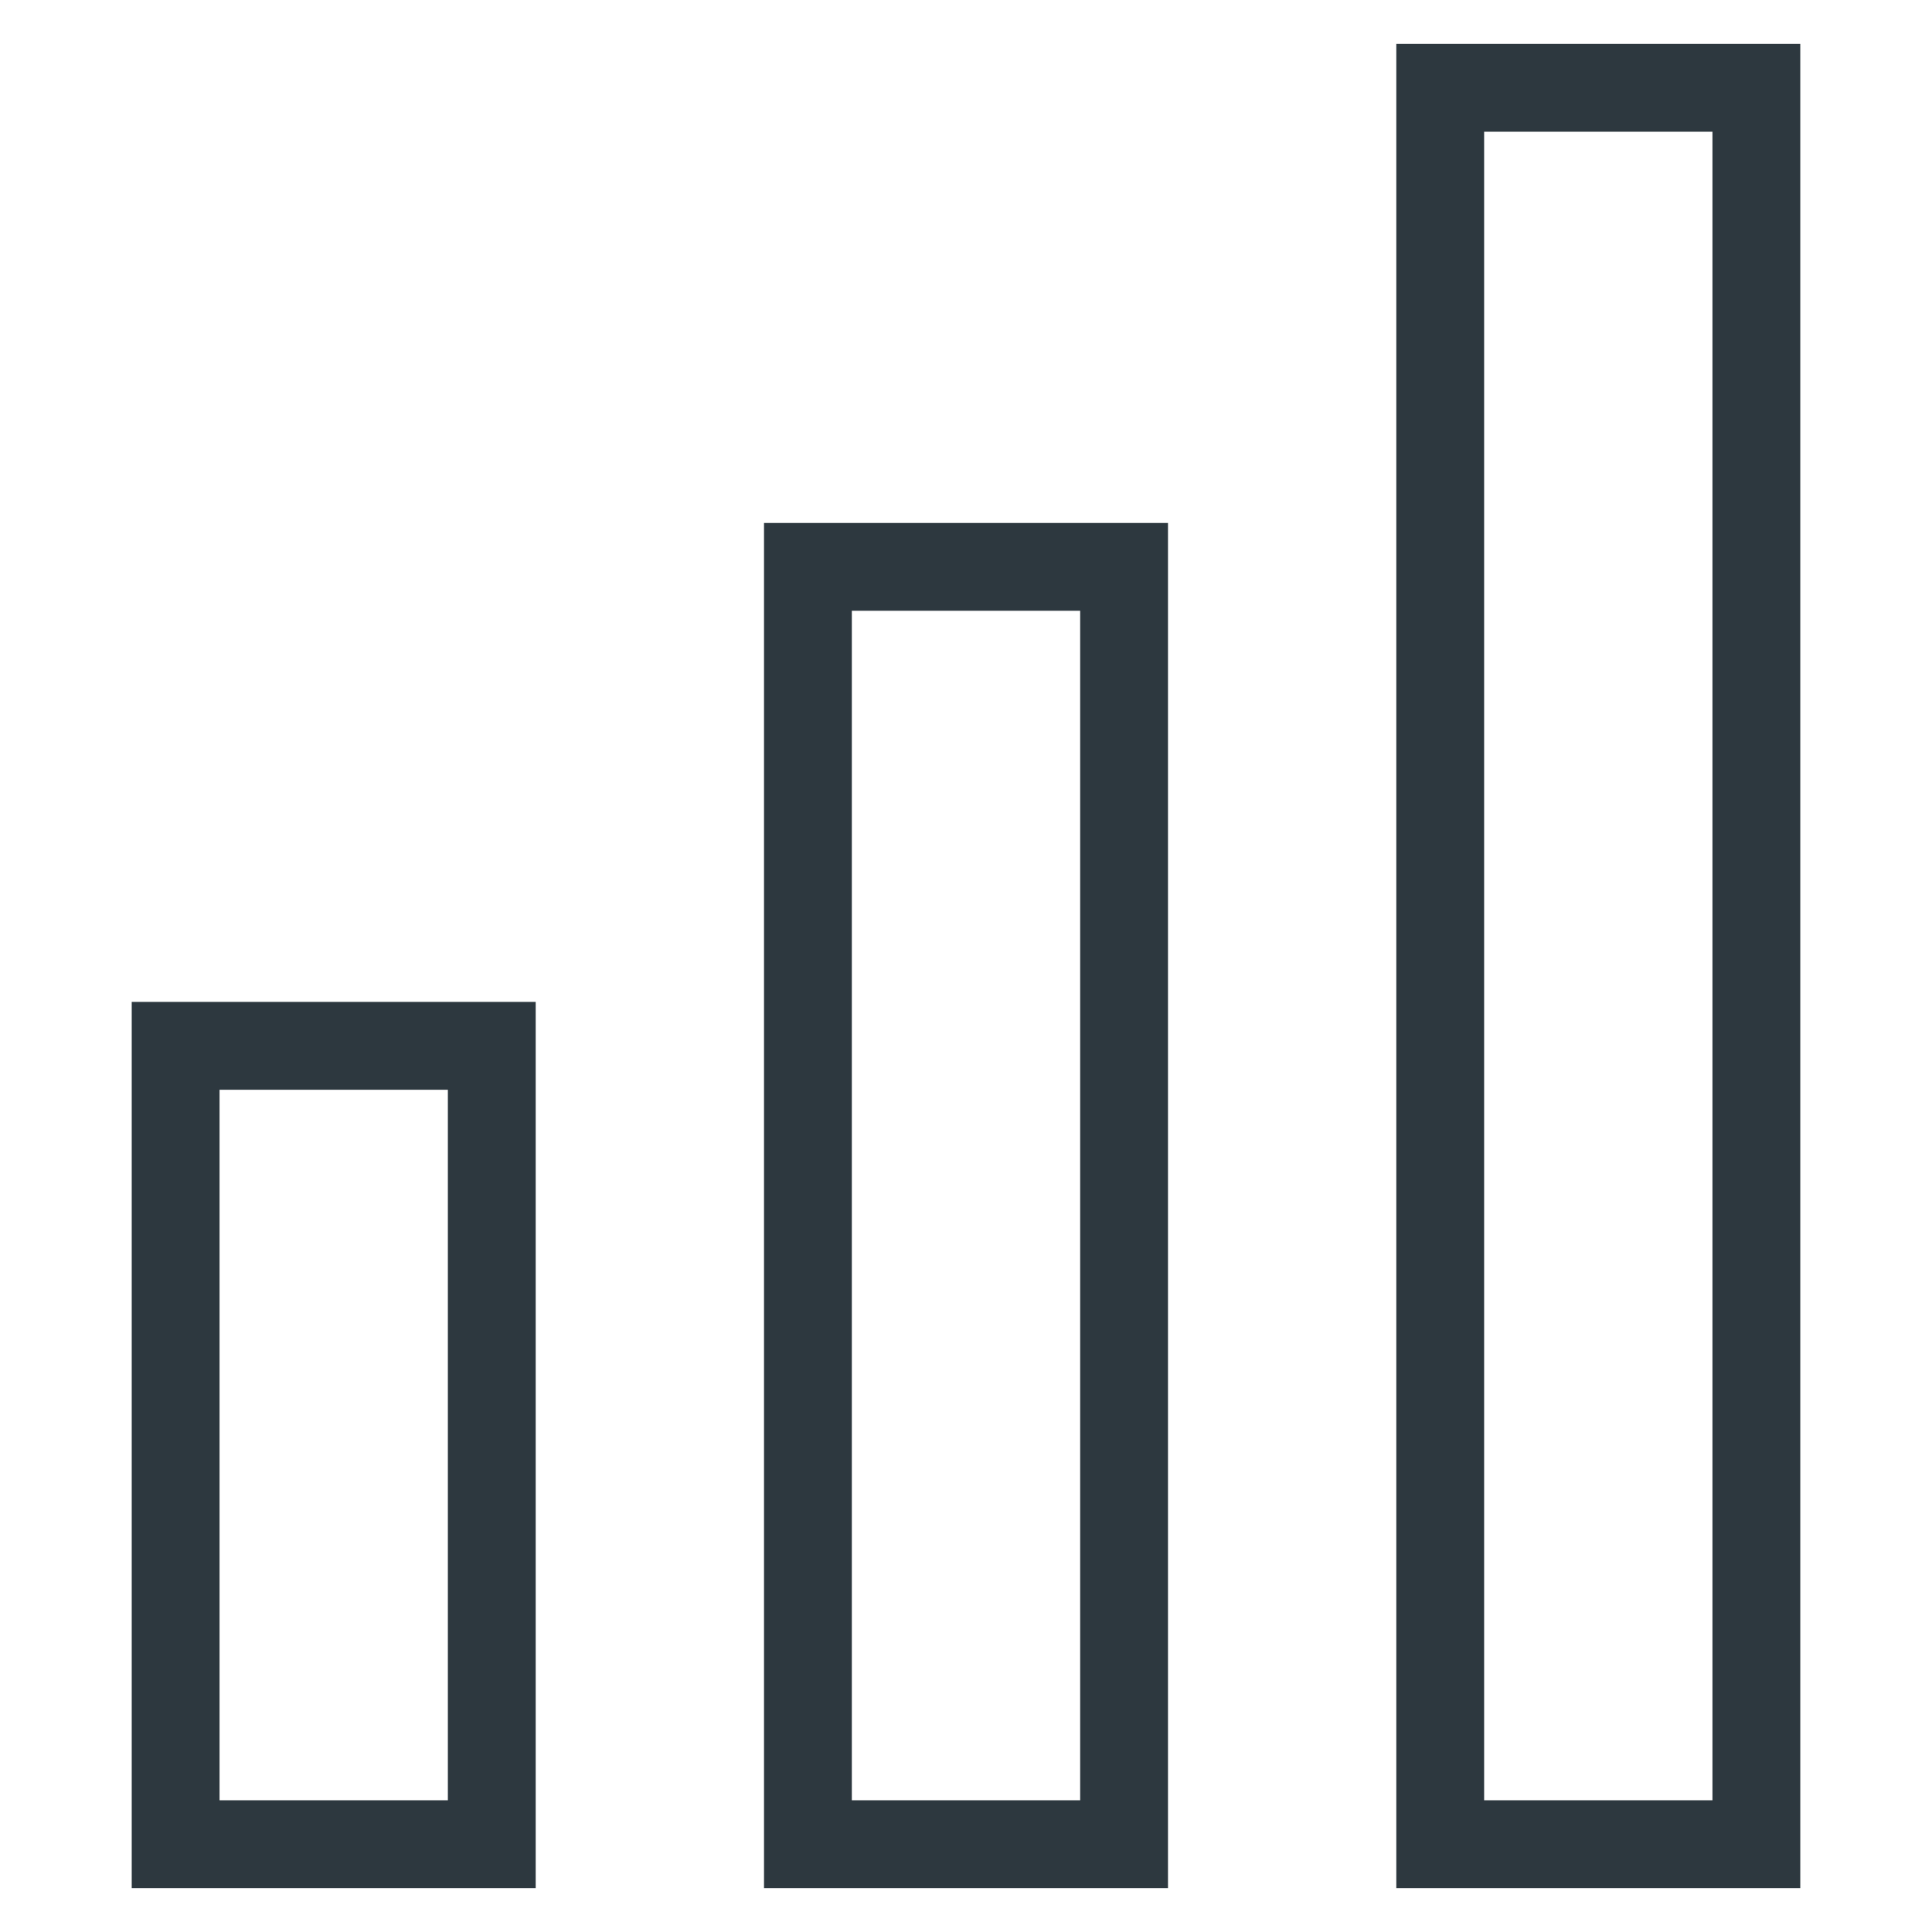
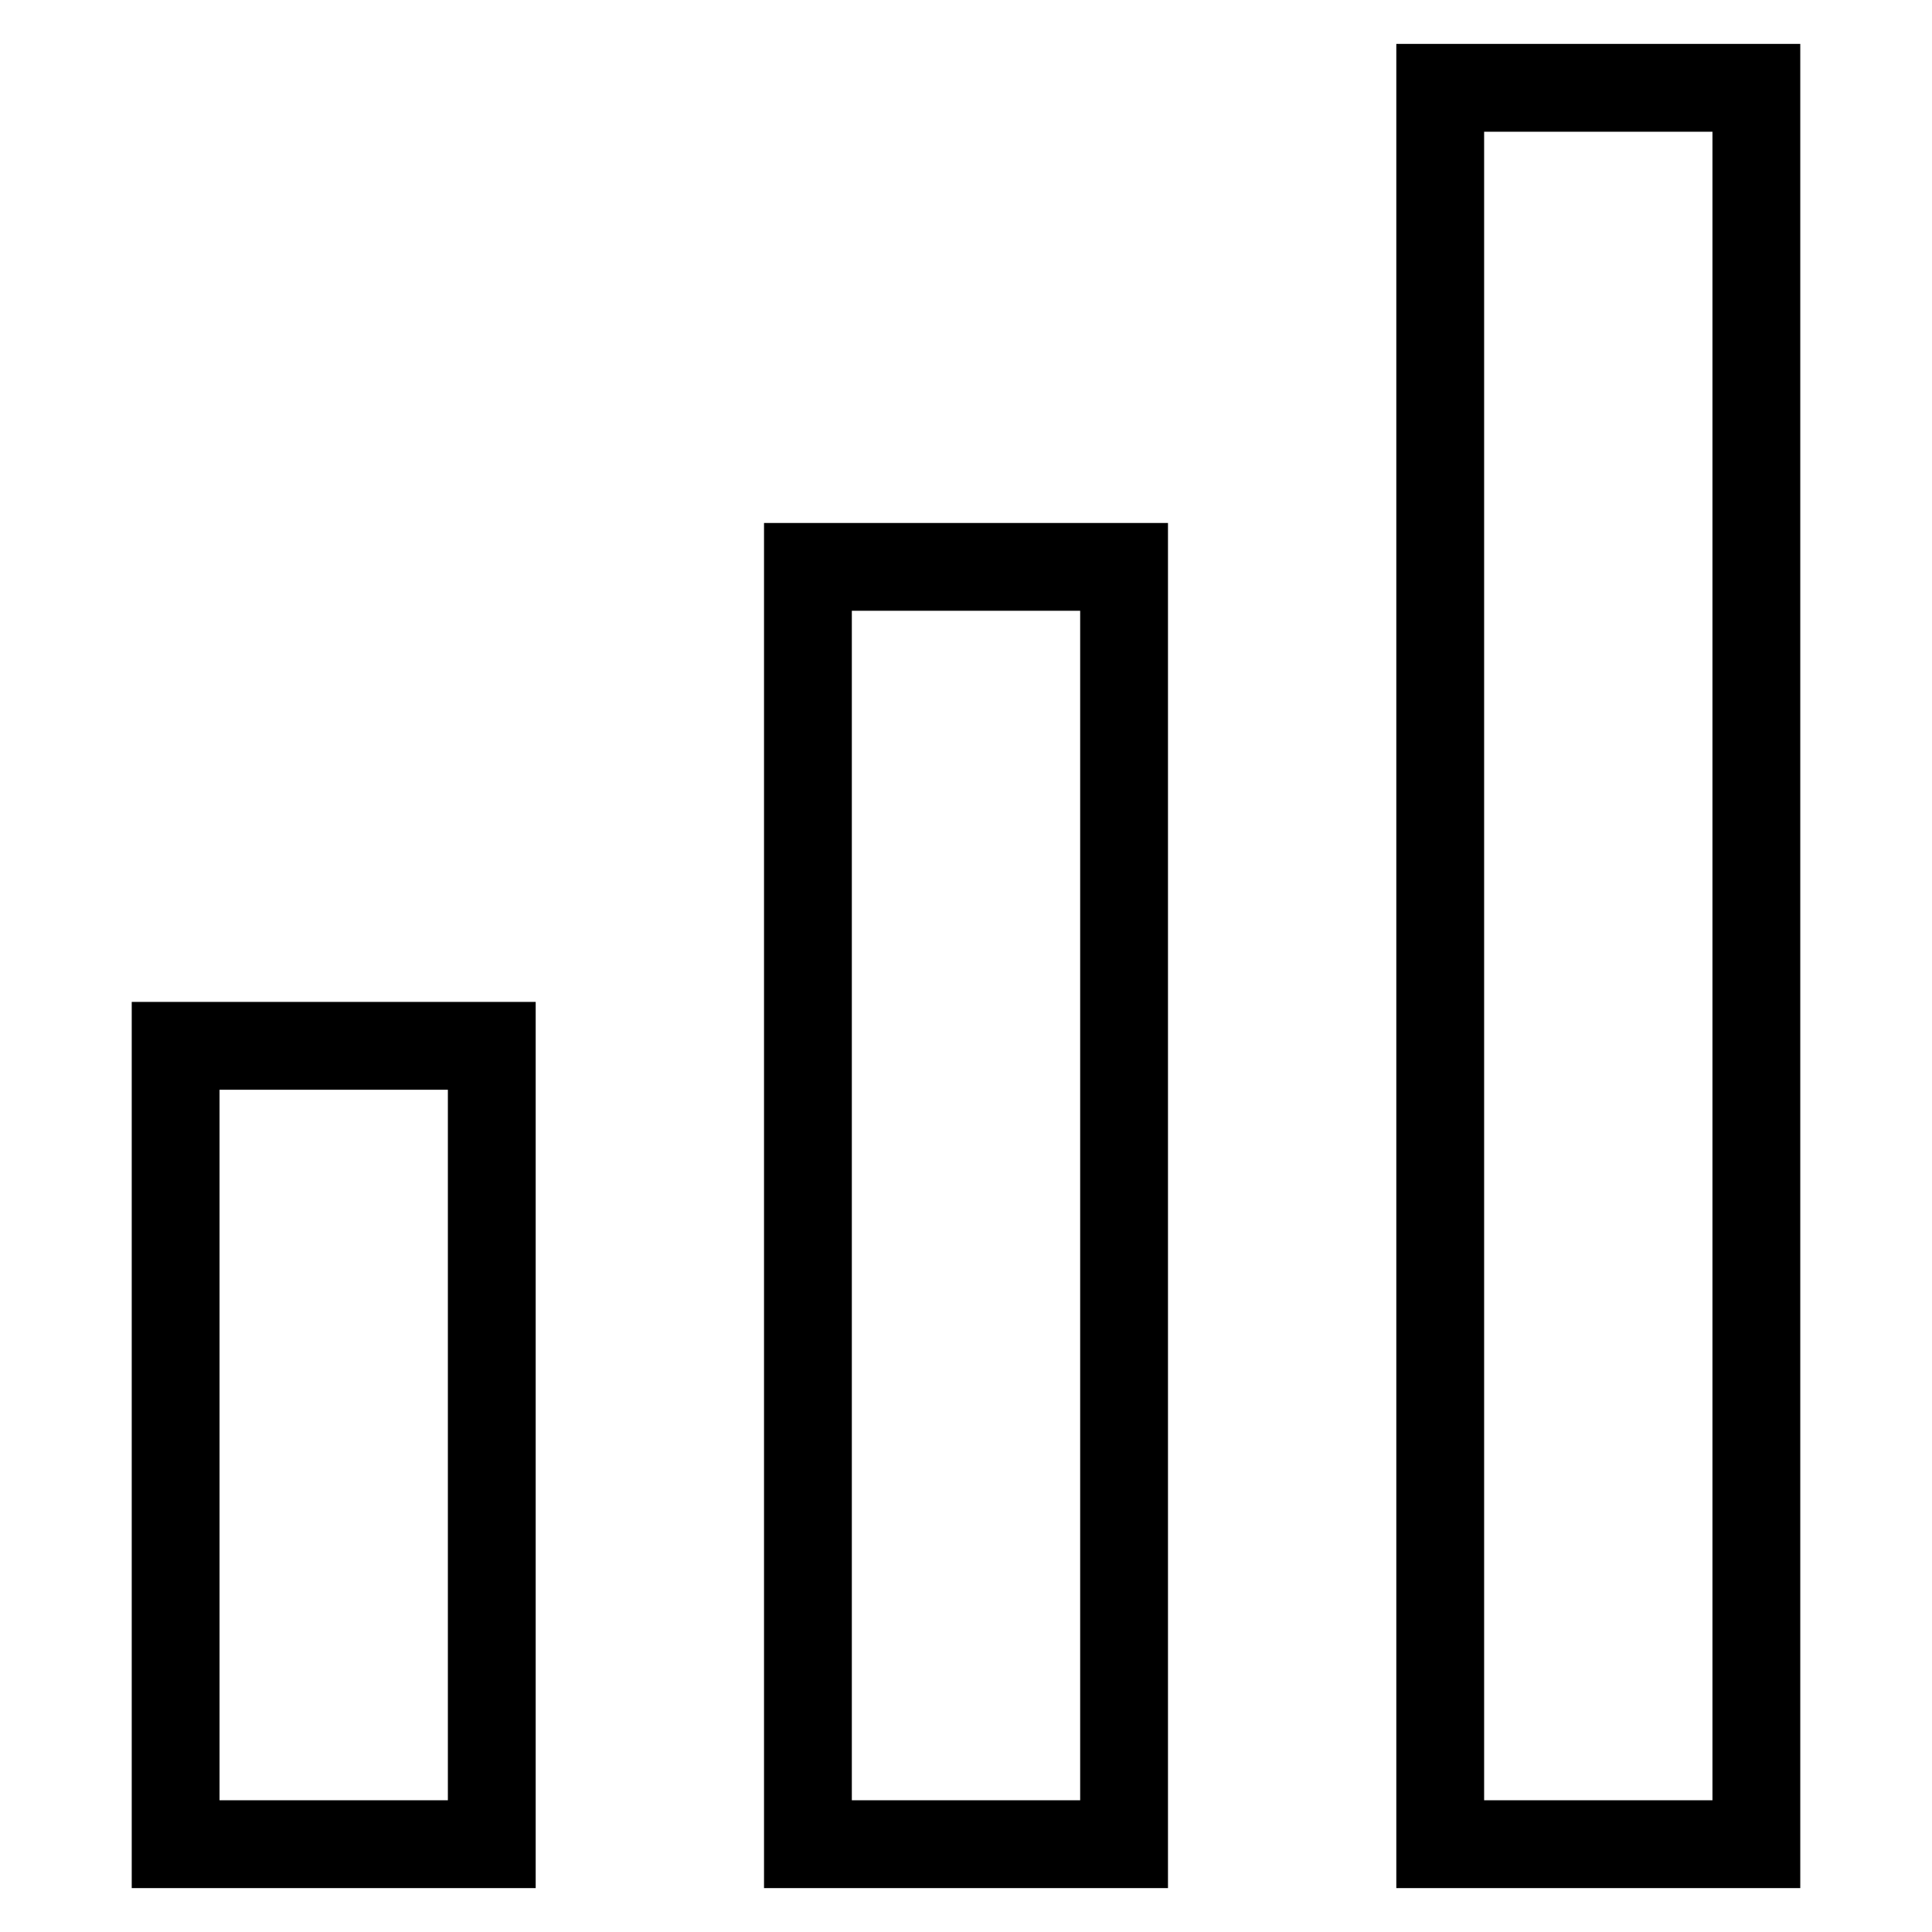
<svg xmlns="http://www.w3.org/2000/svg" width="22" height="22" viewBox="0 0 22 22" fill="none">
-   <path d="M20 21H16.4V1H20V21Z" stroke="#2D383F" stroke-miterlimit="16" stroke-linecap="round" />
-   <path d="M12.8 21V6.455H9.2L9.2 21H12.8Z" stroke="#2D383F" stroke-miterlimit="16" stroke-linecap="round" />
-   <path d="M5.6 21V11.909H2V21H5.6Z" stroke="#2D383F" stroke-miterlimit="16" stroke-linecap="round" />
+   <path d="M20 21H16.4V1H20V21Z" stroke="currentColor" stroke-miterlimit="16" stroke-linecap="round" />
+   <path d="M12.8 21V6.455H9.2L9.2 21H12.8Z" stroke="currentColor" stroke-miterlimit="16" stroke-linecap="round" />
+   <path d="M5.6 21V11.909H2V21H5.6Z" stroke="currentColor" stroke-miterlimit="16" stroke-linecap="round" />
</svg>
